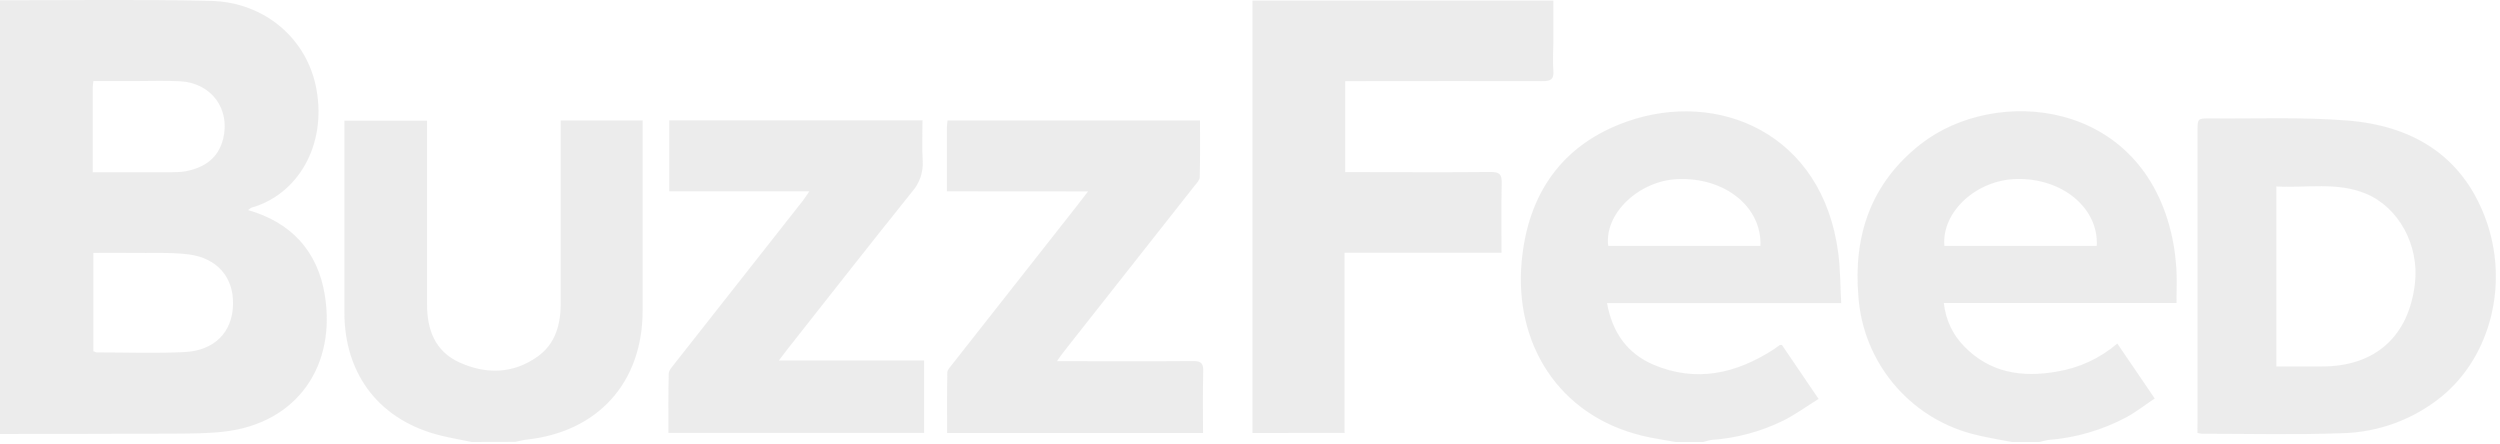
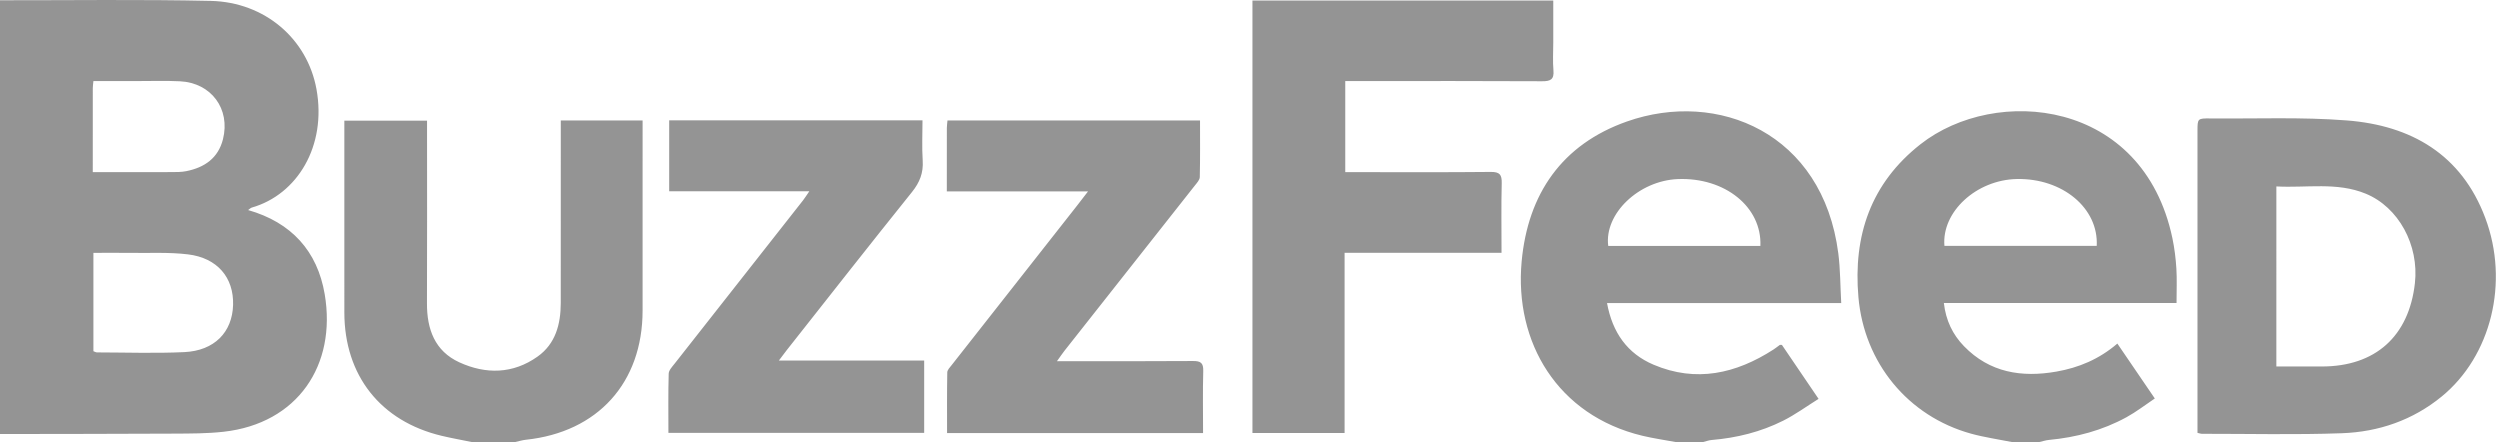
- <svg xmlns="http://www.w3.org/2000/svg" xmlns:xlink="http://www.w3.org/1999/xlink" width="231" height="41" viewBox="0 0 231 41">
-   <defs>
-     <path id="ca00a" d="M287 2216.02c6.5.01 12.99-.09 19.48.06 5 .12 8.92 3.52 9.76 8.16.96 5.25-1.77 9.74-5.97 10.94-.11.03-.2.13-.34.23 4 1.15 6.4 3.8 7.07 7.77 1.11 6.56-2.5 11.95-9.34 12.71-1.51.17-3.05.17-4.58.18-5.36.03-10.72.02-16.08.03zm8.63 32.43c.11.04.22.11.33.11 2.7 0 5.39.1 8.07-.03 2.78-.13 4.43-1.83 4.5-4.35.08-2.53-1.44-4.35-4.16-4.68-1.72-.2-3.48-.1-5.22-.13-1.15-.02-2.3 0-3.52 0zm-.06-16.54h7.27c.46-.01.93 0 1.37-.1 1.69-.33 2.95-1.2 3.4-2.95.7-2.8-1.09-5.2-3.98-5.35-1.34-.07-2.7-.02-4.04-.02h-3.96c-.03.3-.06.47-.06.64v7.78zm143.2 24.36c-7.86-1.89-11.86-8.64-11.17-16.1.57-6.26 3.73-10.83 9.73-12.94 8.38-2.96 18.1 1.03 19.53 12.18.19 1.47.18 2.97.27 4.6h-21.64c.5 2.74 1.89 4.66 4.3 5.69 3.93 1.66 7.6.83 11.07-1.4.2-.13.4-.29.6-.43h.19l3.39 4.99c-1.12.7-2.15 1.45-3.27 2.01a17.87 17.87 0 0 1-6.61 1.78c-.26.03-.52.13-.78.19h-2.57c-1.02-.19-2.04-.33-3.05-.57zm10.89-17.55c.15-3.6-3.28-6.34-7.62-6.17-3.61.14-6.82 3.2-6.44 6.17zm19.48 17.35a14.17 14.17 0 0 1-10.42-12.6c-.5-5.7 1.15-10.54 5.73-14.14 6.94-5.45 20.57-4.22 23.28 8.69.2.92.3 1.87.37 2.81.06 1 .01 2.01.01 3.17h-21.5c.19 1.61.82 2.9 1.86 3.98 2.37 2.46 5.34 2.92 8.55 2.36a11.43 11.43 0 0 0 5.62-2.6l3.46 5.08c-.9.6-1.71 1.24-2.61 1.73a18.3 18.3 0 0 1-7.17 2.1c-.29.03-.58.12-.87.19h-2.57c-1.25-.25-2.52-.43-3.74-.77zm11.6-17.35c.18-3.49-3.17-6.26-7.38-6.18-3.73.07-6.96 3.03-6.7 6.18zm-150.17 18.12c-.92-.19-1.84-.35-2.75-.57-5.66-1.35-9-5.58-9-11.4v-17.72h7.64v16.87c-.02 2.4.71 4.42 2.98 5.46 2.45 1.12 4.97 1.08 7.24-.54 1.66-1.18 2.13-3 2.13-4.94v-16.87h7.57V2244.71c0 6.65-4.15 11.23-10.79 11.92-.33.04-.65.14-.97.2l-4.05.01zm72.16-.83v-39.96h27.8v3.88c0 .85-.07 1.72 0 2.57.08.85-.26 1.01-1.04 1-5.48-.02-10.97 0-16.45 0h-1.74v8.4h1.04c4.13 0 8.27.03 12.4-.01.84-.01 1.04.25 1.02 1.04-.05 2.1-.02 4.22-.02 6.43h-14.5V2256zm87.32-1.06v-26.83c0-1.18 0-1.19 1.21-1.18 4.2.04 8.4-.14 12.58.19 5.94.46 10.6 3.13 12.8 9 2.24 5.97.53 12.77-4.02 16.5a15.11 15.11 0 0 1-9.23 3.4c-4.31.16-8.63.05-12.95.05-.09 0-.18-.03-.4-.08zm7.29-5.09h4.2c4.94 0 8.04-2.78 8.6-7.69.4-3.52-1.51-7.03-4.55-8.28-2.67-1.1-5.47-.5-8.25-.66v16.63zm-148.5-16.18v-6.56h23.4c0 1.24-.06 2.48.02 3.71a3.96 3.96 0 0 1-1 2.91c-3.89 4.85-7.72 9.74-11.57 14.62l-.72.95h13.42v6.69h-23.63c0-1.83-.02-3.65.03-5.48 0-.3.32-.63.54-.92l11.87-15.08c.16-.21.3-.44.58-.84zm25.65 0v-5.86c0-.2.03-.42.06-.69h23.33c0 1.76.02 3.5-.02 5.23 0 .26-.26.54-.45.77l-12.06 15.3c-.2.24-.38.51-.68.94h1.17c3.8 0 7.6.02 11.4-.01.7 0 .96.17.94.92-.05 1.89-.02 3.78-.02 5.73h-23.65c0-1.88-.02-3.74.02-5.6 0-.23.25-.48.41-.69l11.59-14.73 1-1.3z" />
-   </defs>
-   <g>
-     <g opacity=".3" transform="translate(-287 -2216)">
-       <g opacity=".3">
-         <use fill="#333" xlink:href="#ca00a" />
+ <svg xmlns="http://www.w3.org/2000/svg" width="231px" height="41px" viewBox="0 0 231 41" version="1.1">
+   <defs />
+   <g id="Page-1" stroke="none" stroke-width="1" fill="none" fill-rule="evenodd">
+     <g id="mainPageQuartz" transform="translate(-287, -2216)" fill="#949494" fill-rule="nonzero">
+       <g id="mainPage">
+         <g id="press" transform="translate(287, 2216)">
+           <g id="buzzFeed">
+             <path d="M0,0.024 C6.492,0.032 12.987,-0.065 19.476,0.083 C24.479,0.198 28.398,3.596 29.242,8.237 C30.197,13.49 27.471,17.976 23.266,19.18 C23.159,19.21 23.072,19.309 22.928,19.409 C26.936,20.557 29.329,23.21 30.003,27.185 C31.113,33.743 27.496,39.132 20.662,39.894 C19.146,40.063 17.607,40.059 16.079,40.067 C10.719,40.095 5.36,40.094 0,40.104 L0,0.024 Z M8.631,32.452 C8.743,32.491 8.854,32.562 8.965,32.562 C11.655,32.567 14.35,32.662 17.034,32.535 C19.812,32.403 21.464,30.696 21.537,28.18 C21.611,25.652 20.086,23.829 17.365,23.503 C15.646,23.296 13.889,23.391 12.149,23.367 C10.996,23.351 9.843,23.364 8.631,23.364 L8.631,32.452 Z M8.572,15.906 C11.08,15.906 13.461,15.91 15.842,15.902 C16.301,15.9 16.769,15.904 17.215,15.814 C18.896,15.477 20.162,14.615 20.603,12.862 C21.305,10.068 19.524,7.654 16.633,7.511 C15.289,7.445 13.939,7.493 12.592,7.491 C11.286,7.49 9.979,7.491 8.632,7.491 C8.605,7.78 8.575,7.957 8.574,8.134 C8.571,10.672 8.572,13.21 8.572,15.906 Z M154.807,40.84 C153.792,40.651 152.767,40.506 151.764,40.266 C143.914,38.385 139.915,31.628 140.6,24.163 C141.175,17.912 144.326,13.342 150.328,11.226 C158.708,8.272 168.425,12.26 169.859,23.41 C170.048,24.883 170.039,26.382 170.129,28.001 L148.489,28.001 C148.991,30.747 150.376,32.674 152.791,33.699 C156.716,35.363 160.393,34.534 163.86,32.302 C164.065,32.171 164.254,32.014 164.453,31.872 C164.473,31.858 164.511,31.87 164.65,31.87 C165.711,33.431 166.806,35.044 168.036,36.855 C166.92,37.552 165.89,38.306 164.766,38.872 C162.696,39.911 160.472,40.462 158.16,40.655 C157.897,40.677 157.64,40.776 157.381,40.84 L154.807,40.84 Z M162.66,22.725 C162.81,19.125 159.381,16.376 155.038,16.547 C151.426,16.69 148.216,19.749 148.601,22.725 L162.66,22.725 Z M185.879,40.84 C184.63,40.588 183.361,40.411 182.136,40.073 C176.286,38.459 172.25,33.512 171.719,27.465 C171.218,21.762 172.871,16.928 177.45,13.33 C184.387,7.878 198.022,9.115 200.731,22.015 C200.925,22.939 201.039,23.888 201.098,24.831 C201.16,25.833 201.112,26.842 201.112,28 L179.613,28 C179.8,29.613 180.427,30.909 181.466,31.982 C183.843,34.436 186.811,34.898 190.017,34.335 C192.06,33.976 193.946,33.2 195.644,31.746 L199.104,36.819 C198.204,37.422 197.387,38.06 196.49,38.55 C194.262,39.77 191.849,40.413 189.324,40.649 C189.03,40.677 188.743,40.774 188.453,40.839 C187.595,40.84 186.737,40.84 185.879,40.84 Z M179.665,22.72 L193.738,22.72 C193.918,19.23 190.57,16.459 186.362,16.541 C182.628,16.614 179.396,19.567 179.665,22.72 Z M43.574,40.84 C42.654,40.651 41.729,40.488 40.816,40.271 C35.163,38.923 31.823,34.692 31.818,28.875 C31.814,23.299 31.817,17.723 31.817,12.148 L31.817,11.149 L39.459,11.149 L39.459,12.213 C39.459,17.483 39.474,22.752 39.452,28.021 C39.441,30.412 40.173,32.436 42.437,33.476 C44.892,34.603 47.406,34.562 49.677,32.944 C51.34,31.76 51.81,29.947 51.814,28 C51.824,22.761 51.817,17.522 51.817,12.283 L51.817,11.131 L59.376,11.131 L59.376,12.164 C59.376,17.679 59.378,23.193 59.375,28.708 C59.371,35.362 55.229,39.936 48.592,40.633 C48.264,40.668 47.943,40.769 47.619,40.839 C46.271,40.84 44.922,40.84 43.574,40.84 Z M115.726,40.012 L115.726,0.051 L143.522,0.051 L143.522,3.927 C143.522,4.785 143.464,5.648 143.538,6.499 C143.611,7.347 143.27,7.512 142.49,7.507 C137.006,7.476 131.521,7.491 126.037,7.491 L124.302,7.491 L124.302,15.906 L125.337,15.906 C129.474,15.906 133.61,15.929 137.746,15.886 C138.582,15.878 138.778,16.143 138.759,16.933 C138.707,19.038 138.741,21.146 138.741,23.357 L124.24,23.357 L124.24,40.012 L115.726,40.012 Z M203.048,39.997 L203.048,38.945 C203.048,30.002 203.048,21.06 203.048,12.117 C203.048,10.943 203.05,10.932 204.261,10.944 C208.455,10.982 212.666,10.803 216.838,11.127 C222.783,11.587 227.436,14.264 229.638,20.132 C231.877,26.096 230.171,32.901 225.622,36.63 C222.943,38.826 219.789,39.908 216.393,40.03 C212.08,40.186 207.758,40.079 203.44,40.083 C203.352,40.083 203.264,40.046 203.048,39.997 Z M210.335,33.864 C211.8,33.863 213.172,33.864 214.543,33.863 C219.477,33.862 222.584,31.081 223.137,26.171 C223.534,22.646 221.627,19.14 218.591,17.895 C215.916,16.798 213.121,17.381 210.336,17.226 C210.335,22.825 210.335,28.267 210.335,33.864 Z M74.78,17.676 L61.833,17.676 L61.833,11.119 L85.239,11.119 C85.239,12.356 85.177,13.599 85.257,14.833 C85.331,15.971 84.985,16.85 84.267,17.744 C80.374,22.588 76.542,27.481 72.691,32.358 C72.484,32.62 72.288,32.889 71.966,33.314 L85.394,33.314 L85.394,39.998 L61.762,39.998 C61.762,38.172 61.735,36.347 61.787,34.525 C61.796,34.212 62.111,33.886 62.332,33.604 C66.284,28.571 70.243,23.545 74.198,18.516 C74.362,18.306 74.503,18.077 74.78,17.676 Z M87.486,17.683 C87.486,15.614 87.484,13.717 87.489,11.82 C87.489,11.611 87.524,11.402 87.548,11.13 L110.882,11.13 C110.882,12.893 110.901,14.628 110.861,16.361 C110.855,16.623 110.598,16.898 110.413,17.132 C106.395,22.231 102.371,27.325 98.35,32.421 C98.152,32.673 97.975,32.941 97.665,33.372 L98.837,33.372 C102.635,33.372 106.433,33.388 110.231,33.358 C110.937,33.353 111.2,33.526 111.18,34.278 C111.128,36.17 111.163,38.064 111.163,40.014 L87.509,40.014 C87.509,38.125 87.494,36.267 87.528,34.411 C87.532,34.178 87.776,33.935 87.943,33.723 C91.801,28.81 95.664,23.902 99.526,18.992 C99.82,18.616 100.109,18.236 100.536,17.683 L87.486,17.683 Z" id="Shape" />
+           </g>
+         </g>
      </g>
    </g>
  </g>
</svg>
